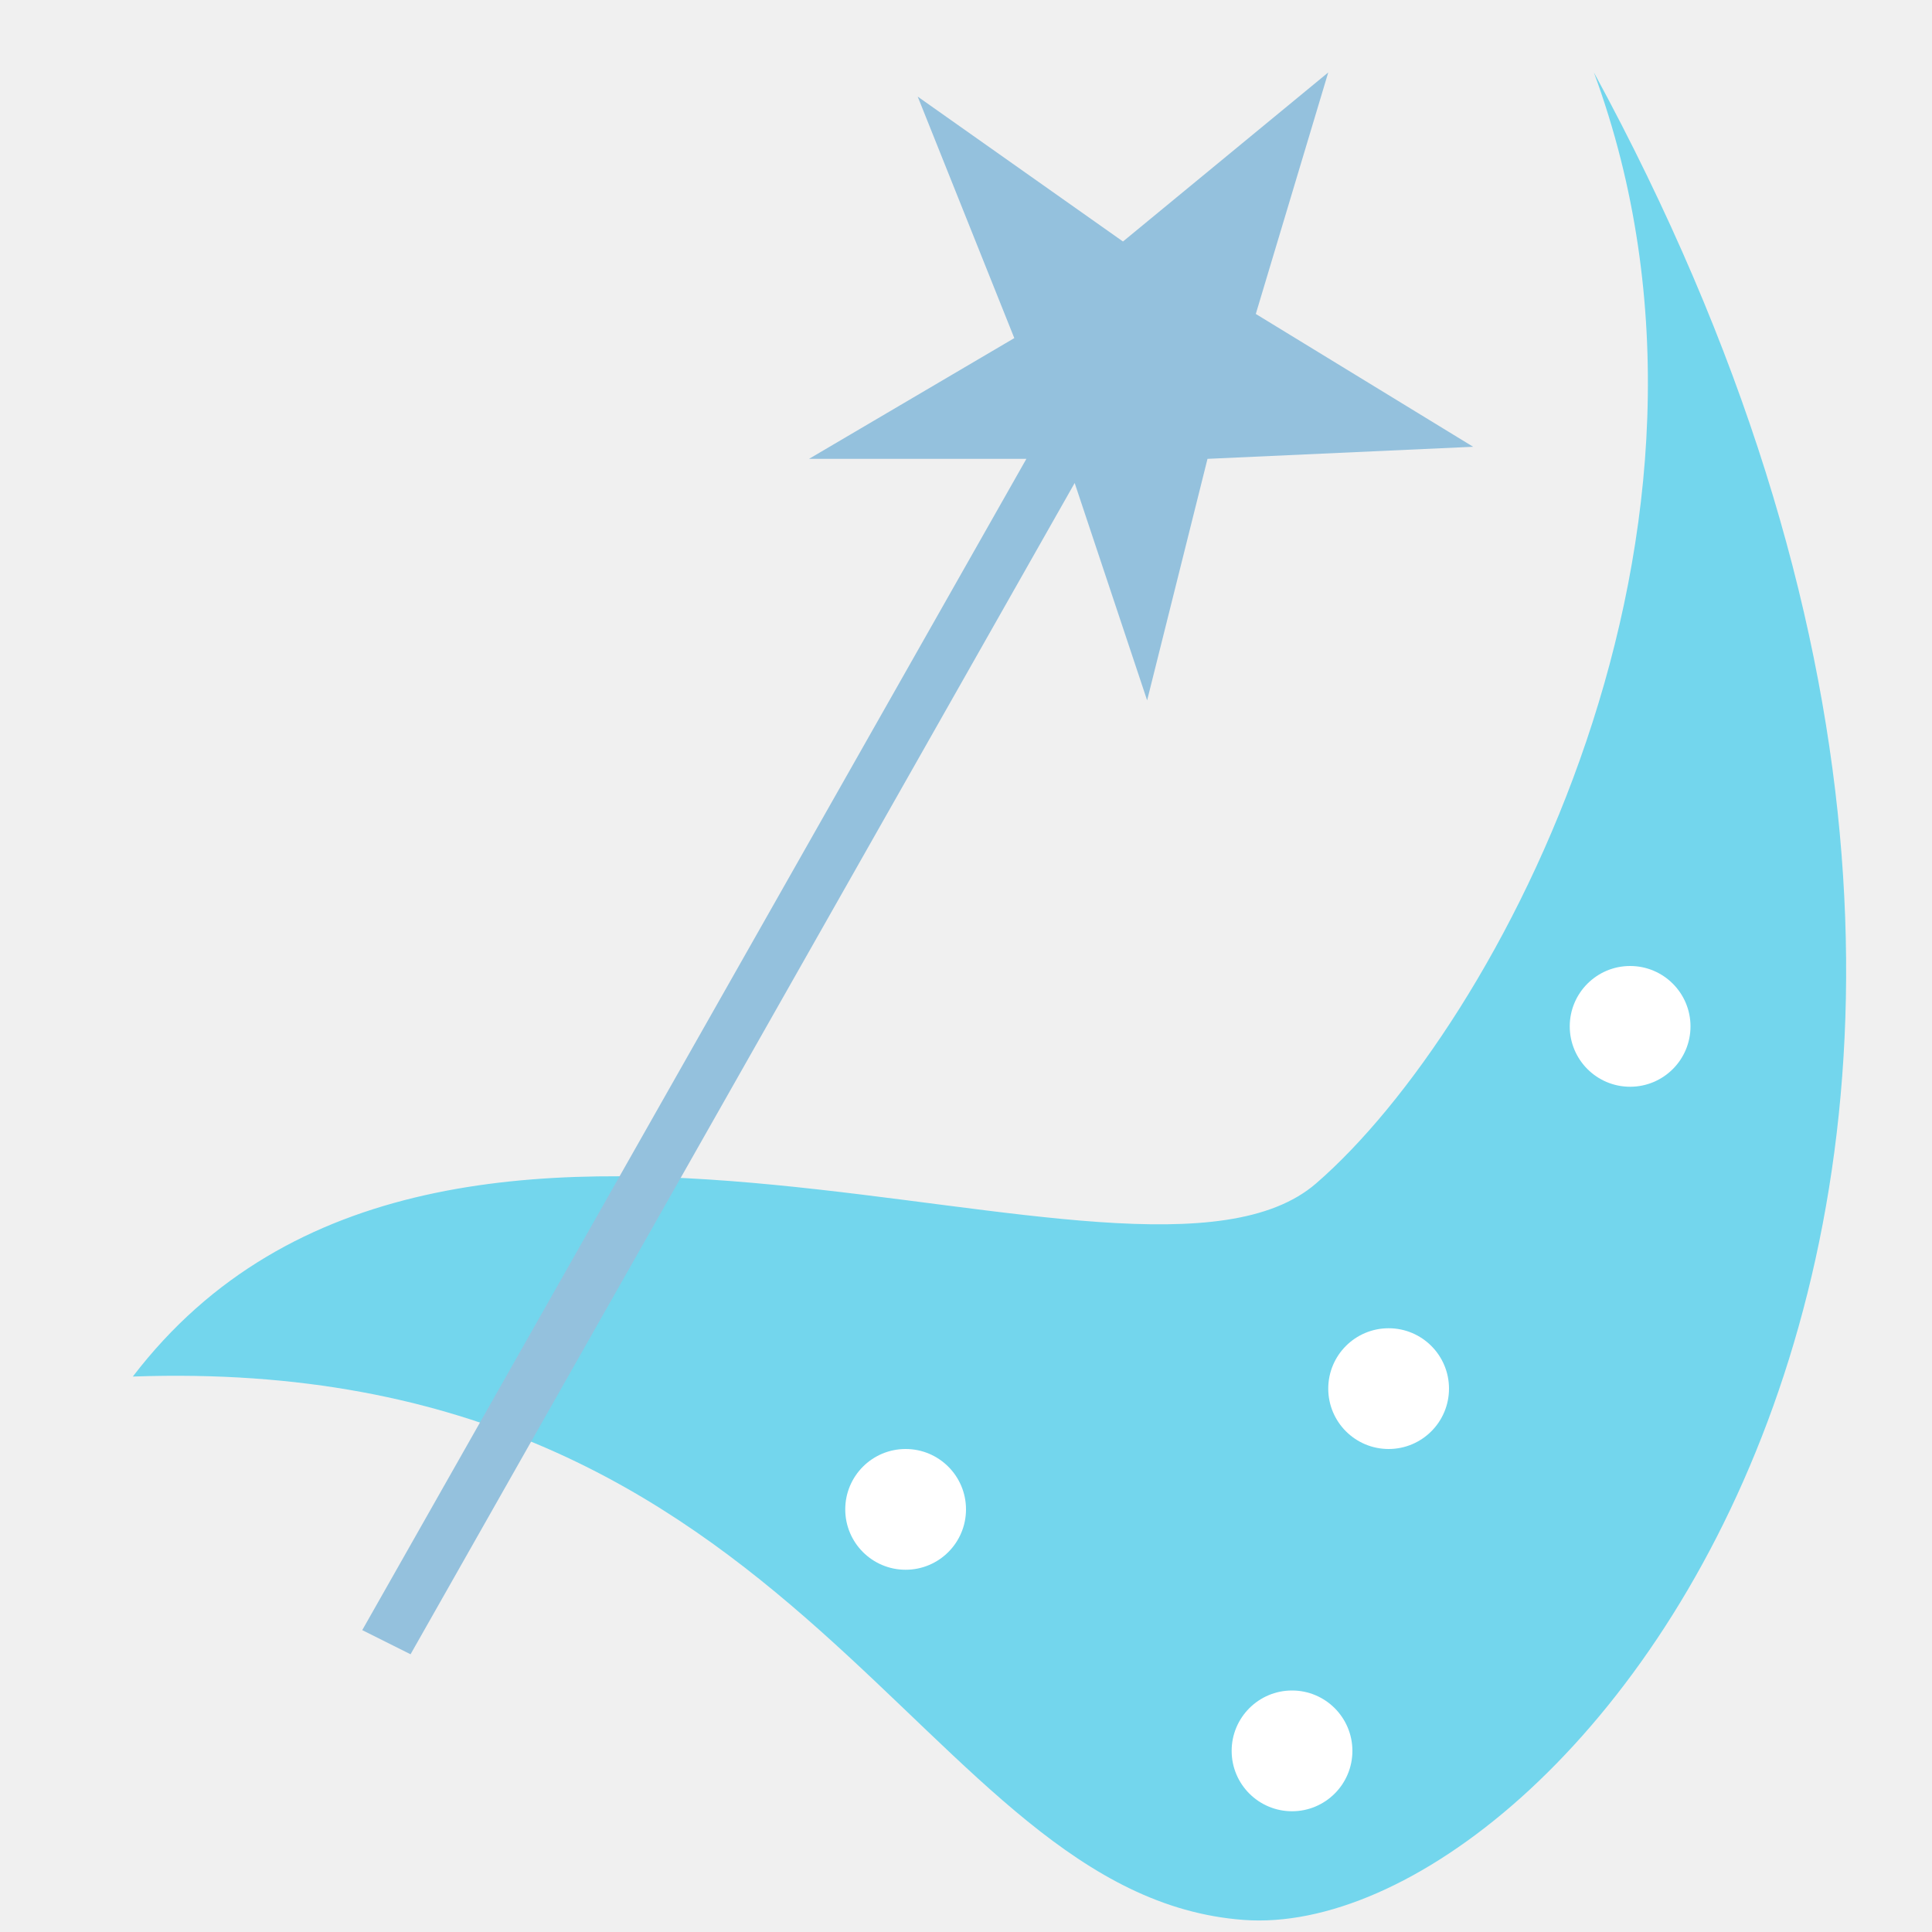
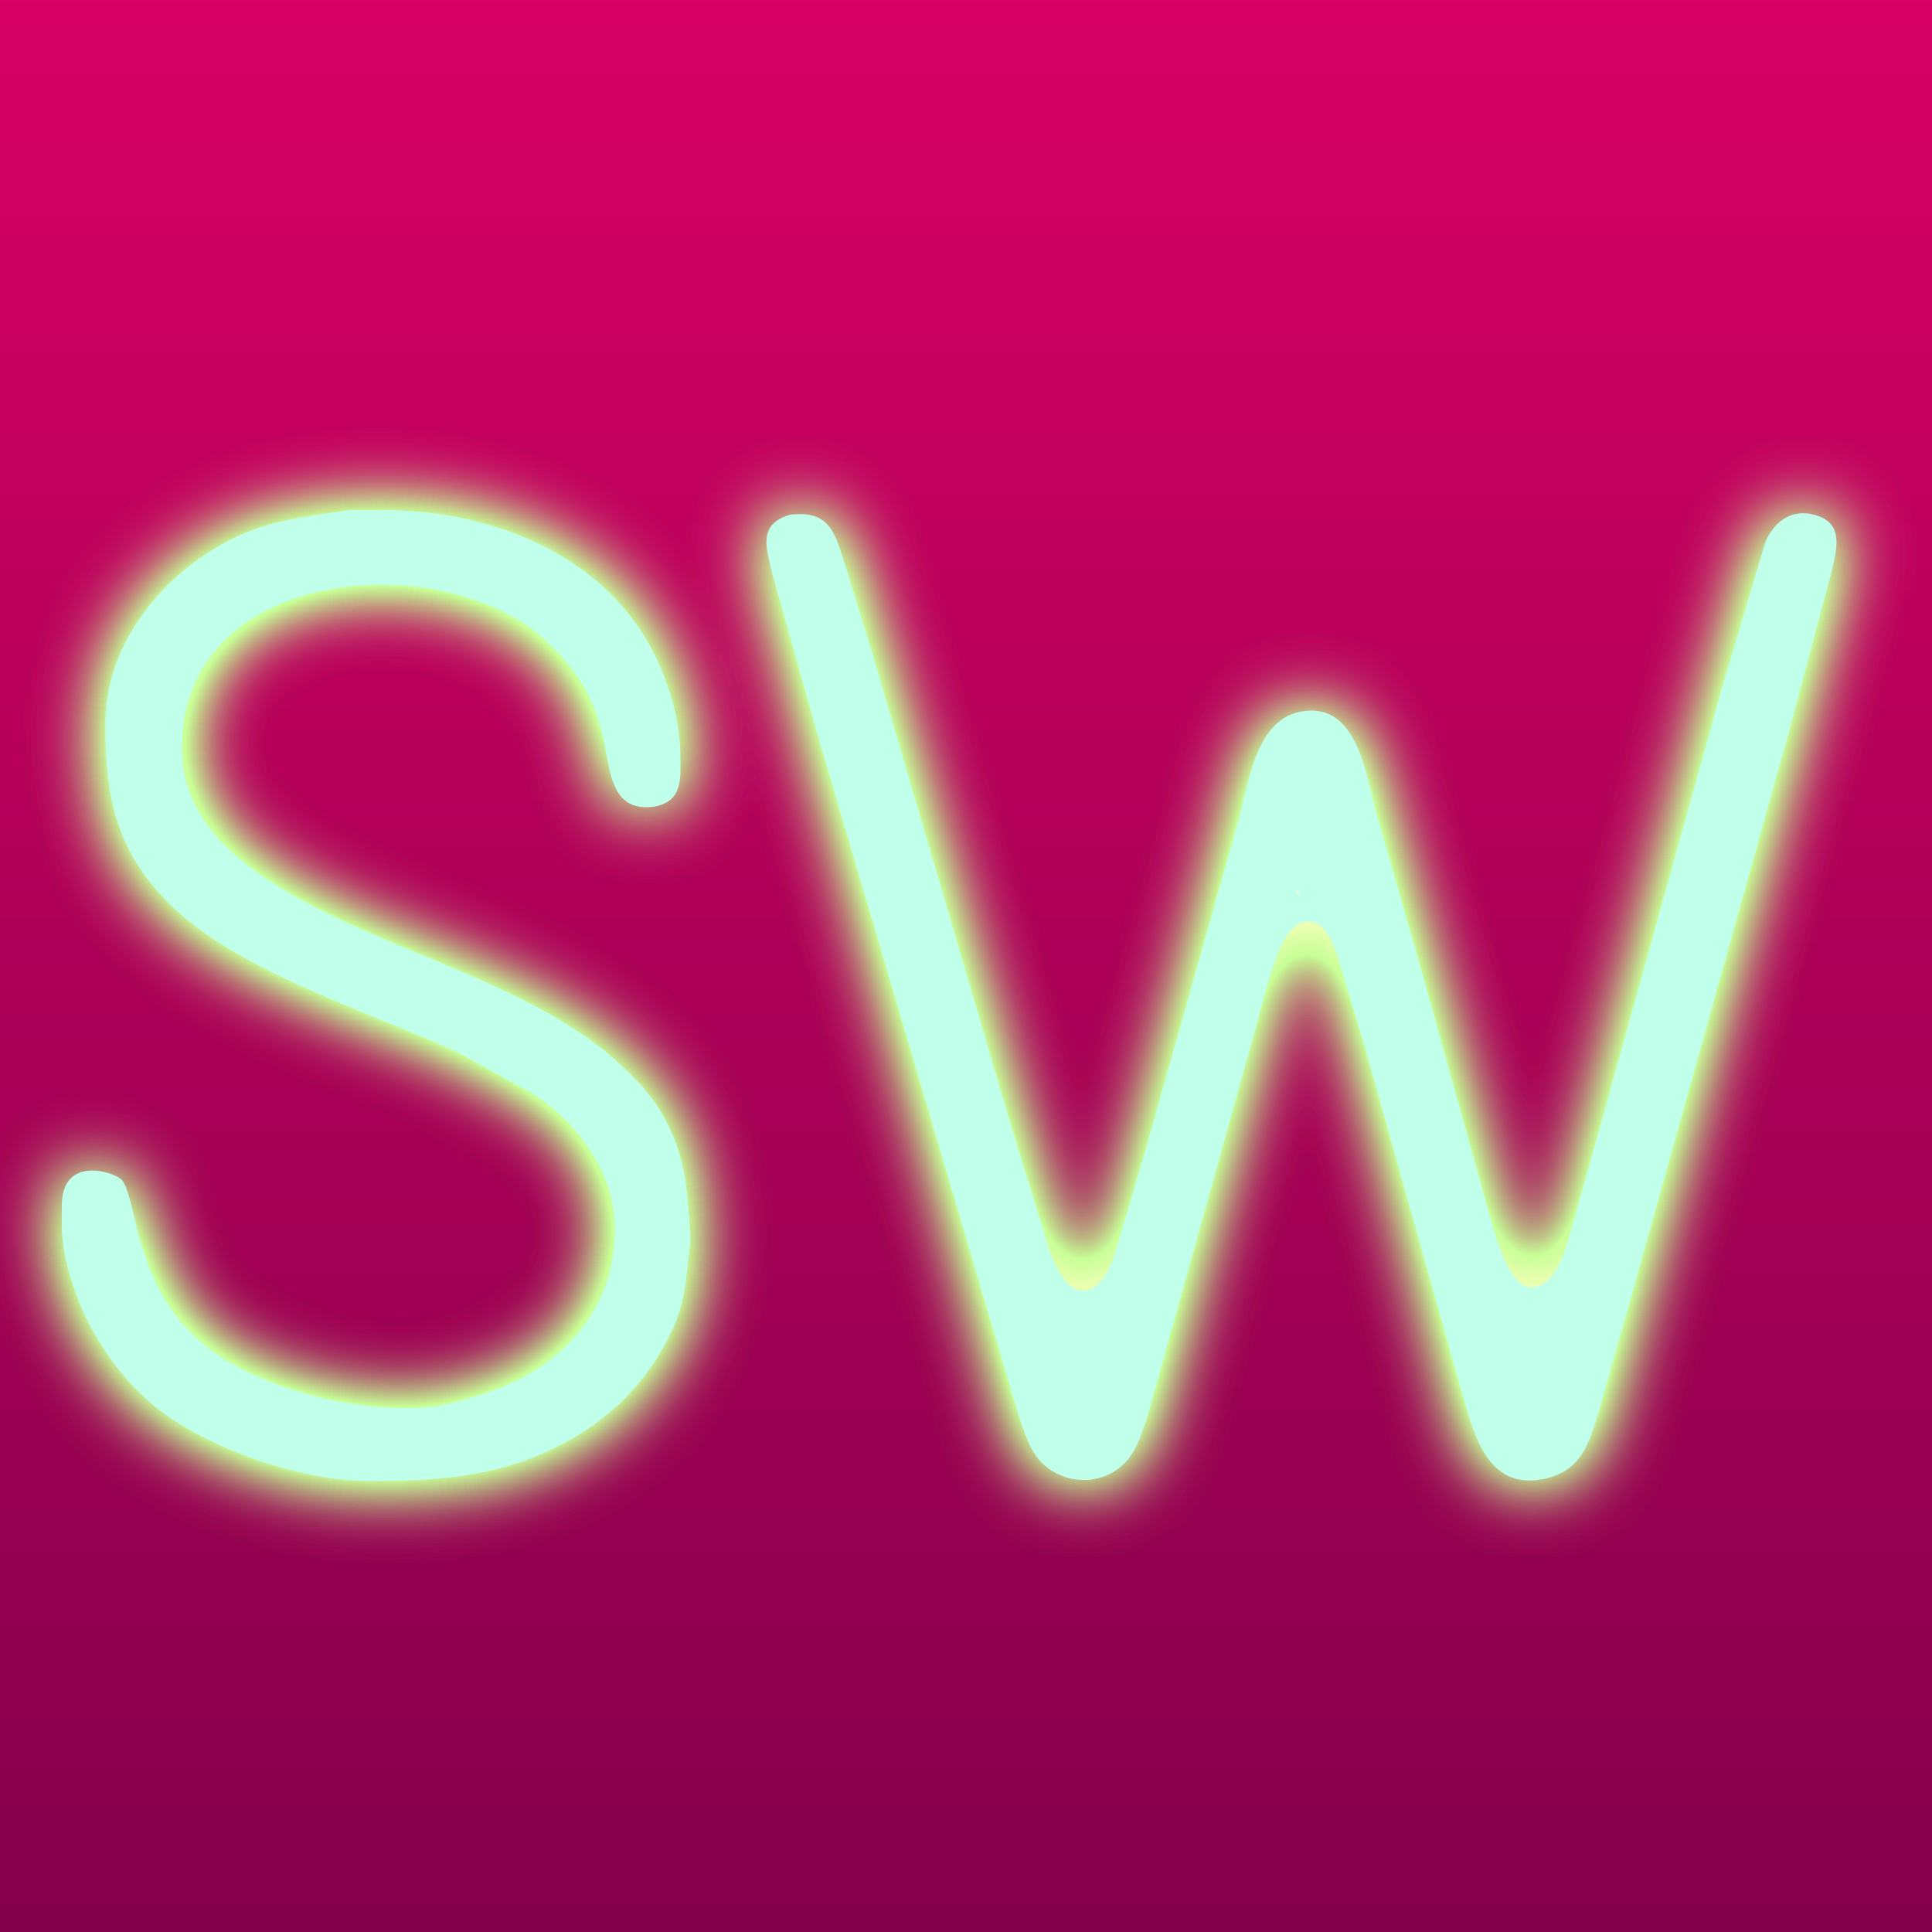
- <svg xmlns="http://www.w3.org/2000/svg" xmlns:xlink="http://www.w3.org/1999/xlink" viewBox="0 0 16 16">
-   <path d="m13.2,.6c5,9.2-.2,15.5-2.9,15.3s-3.6,-4.7-9.2,-4.5c2.6,-3.4 8.3,-.3 9.8,-1.6s3.7,-5.4 2.3,-9.2" fill="#73d6ed" />
-   <path d="m11,0.6-1.7,1.4-1.7,-1.2.8,2-1.7,1h1.8l-5.5,9.7.4,.2 5.5,-9.7.6,1.8 .5,-2 2.2,-.1-1.8,-1.1.6,-2" fill="#94c1dd" />
-   <circle cx="13.5" cy="8.5" fill="#fff" id="e" r="0.5" />
-   <use x="-2" y="3" xlink:href="#e" />
-   <use x="-6" y="4" xlink:href="#e" />
-   <use x="-2.8" y="6" xlink:href="#e" />
+ <svg xmlns="http://www.w3.org/2000/svg" viewBox="0 0 531 531">
+   <defs>
+     <linearGradient id="bg-gradient" x1="0" x2="0" y1="0" y2="1">
+       <stop offset="0%" stop-color="#d70064" />
+       <stop offset="100%" stop-color="#84004b" />
+     </linearGradient>
+   </defs>
+   <filter id="neon">
+     <feFlood flood-color="#c9ff97" flood-opacity="0.5" in="SourceGraphic" />
+     <feComposite operator="in" in2="SourceGraphic" />
+     <feGaussianBlur stdDeviation="10" />
+     <feComponentTransfer result="glow1">
+       <feFuncA type="linear" slope="4" intercept="0" />
+     </feComponentTransfer>
+     <feMerge>
+       <feMergeNode in="glow1" />
+       <feMergeNode in="SourceGraphic" />
+     </feMerge>
+   </filter>
+   <rect id="bg" x="0" y="0" width="100%" height="100%" fill="url(#bg-gradient)" />
+   <path id="Selection" fill="#c0ffea" stroke="none" stroke-width="1" filter="url(#neon)" d="M 96.00,140.21            C 96.00,140.21 105.00,140.21 105.00,140.21              137.18,140.14 170.54,154.12 182.58,186.00              185.36,193.36 186.91,200.09 187.00,208.00              187.07,214.13 187.58,220.19 180.00,221.65              177.75,222.09 175.09,221.91 173.04,220.83              167.28,217.76 167.16,207.98 165.62,202.00              162.83,191.14 158.99,184.90 151.00,177.01              123.38,149.79 49.42,154.87 50.00,206.00              50.22,224.88 64.01,236.23 79.00,245.18              106.36,261.50 147.74,270.87 171.00,293.04              175.76,297.58 179.98,302.10 183.02,308.00              188.73,319.11 188.79,327.10 189.68,339.00              189.90,342.03 189.44,343.18 189.17,346.00              188.24,355.77 187.42,361.10 182.49,370.00              174.53,384.35 162.06,394.32 147.00,400.40              132.07,406.43 115.88,407.18 100.00,407.00              82.31,406.79 56.87,398.01 43.09,386.98              33.90,379.61 26.19,368.88 21.80,358.00              19.14,351.39 17.09,344.16 17.00,337.00              17.00,337.00 17.00,331.00 17.00,331.00              17.25,317.50 31.38,322.06 33.49,324.31              35.54,326.51 37.28,337.10 38.50,341.00              42.13,352.56 46.38,361.62 56.00,369.54              69.66,380.77 93.46,386.98 111.00,387.00              120.06,387.01 122.37,386.25 131.00,383.71              153.20,377.18 169.31,361.03 169.00,337.00              168.80,321.97 158.38,308.01 145.93,300.31              145.93,300.31 126.00,289.31 126.00,289.31              102.11,278.33 66.95,267.52 48.09,249.84              31.89,234.66 28.76,219.20 29.00,198.00              29.07,192.11 30.24,186.47 32.45,181.00              37.22,169.18 46.38,158.92 57.00,152.01              70.75,143.08 80.63,142.61 96.00,140.21 Z            M 217.04,141.48            C 228.59,140.06 229.52,147.03 232.51,156.00              232.51,156.00 239.58,179.00 239.58,179.00              239.58,179.00 277.43,308.00 277.43,308.00              277.43,308.00 288.87,345.00 288.87,345.00              290.33,348.45 293.44,355.13 298.00,354.75              302.08,354.41 304.72,349.35 305.98,346.00              305.98,346.00 314.29,318.00 314.29,318.00              314.29,318.00 340.26,226.00 340.26,226.00              343.05,215.94 344.92,198.34 357.00,195.70              372.40,192.34 375.16,211.21 377.87,222.00              377.87,222.00 390.44,266.00 390.44,266.00              390.44,266.00 405.20,319.00 405.20,319.00              407.62,327.12 410.82,341.01 414.32,347.98              416.16,351.65 419.33,355.64 423.83,353.01              428.10,350.51 430.00,344.44 431.27,340.00              431.27,340.00 439.71,310.00 439.71,310.00              439.71,310.00 473.58,188.00 473.58,188.00              473.58,188.00 485.22,149.00 485.22,149.00              487.67,143.17 492.57,139.71 498.98,141.57              506.95,143.88 504.76,151.04 503.42,157.00              503.42,157.00 491.42,202.00 491.42,202.00              491.42,202.00 448.14,357.00 448.14,357.00              448.14,357.00 438.81,390.00 438.81,390.00              436.37,397.81 433.91,404.20 425.00,406.32              408.57,410.23 405.00,393.72 401.58,382.00              401.58,382.00 374.91,287.00 374.91,287.00              374.91,287.00 367.36,262.00 367.36,262.00              366.08,258.63 364.25,253.72 360.00,253.31              356.15,252.93 353.46,256.98 352.10,260.00              348.83,267.28 346.17,278.92 343.86,287.00              343.86,287.00 316.00,387.00 316.00,387.00              314.80,391.11 313.26,396.42 310.87,399.96              306.00,407.16 296.25,408.78 289.02,404.16              283.31,400.52 282.07,394.91 279.95,389.00              279.95,389.00 268.43,350.00 268.43,350.00              268.43,350.00 224.72,202.00 224.72,202.00              224.72,202.00 212.35,158.00 212.35,158.00              210.71,150.90 207.99,144.25 217.04,141.48 Z            M 357.00,245.00            C 357.00,245.00 356.00,245.00 356.00,245.00              356.00,245.00 357.00,246.00 357.00,246.00              357.00,246.00 357.00,245.00 357.00,245.00 Z" />
</svg>
